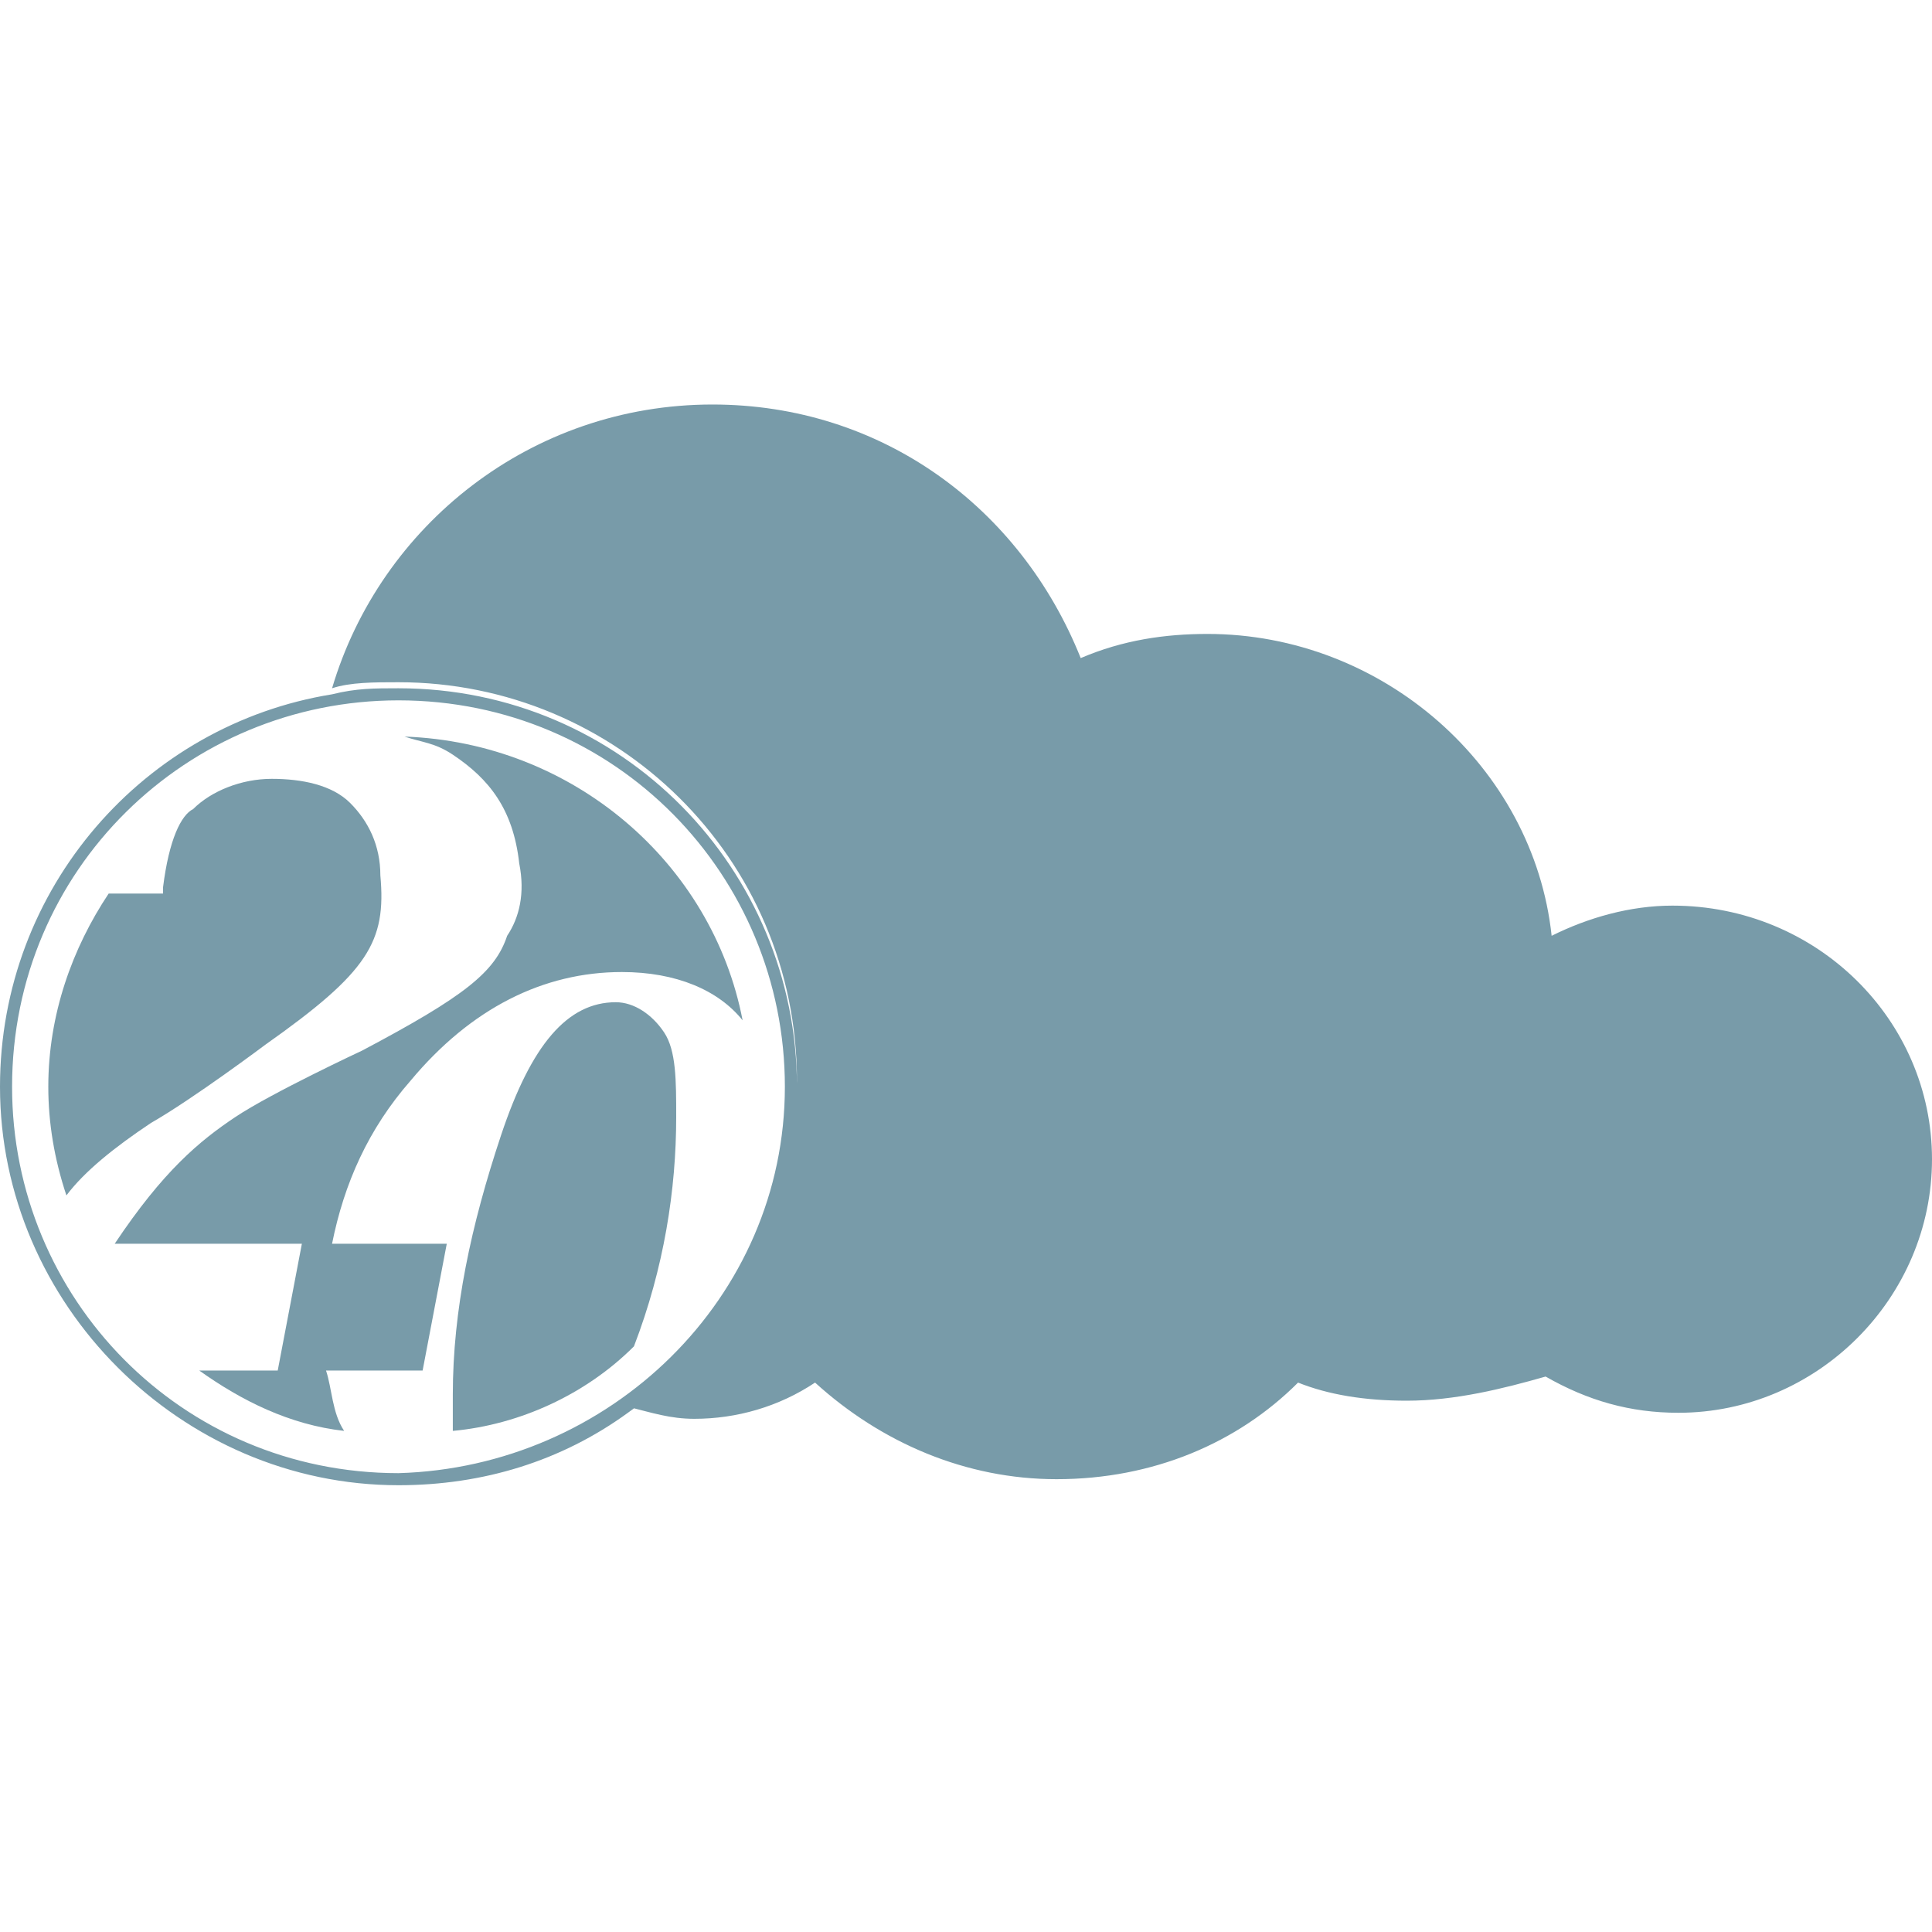
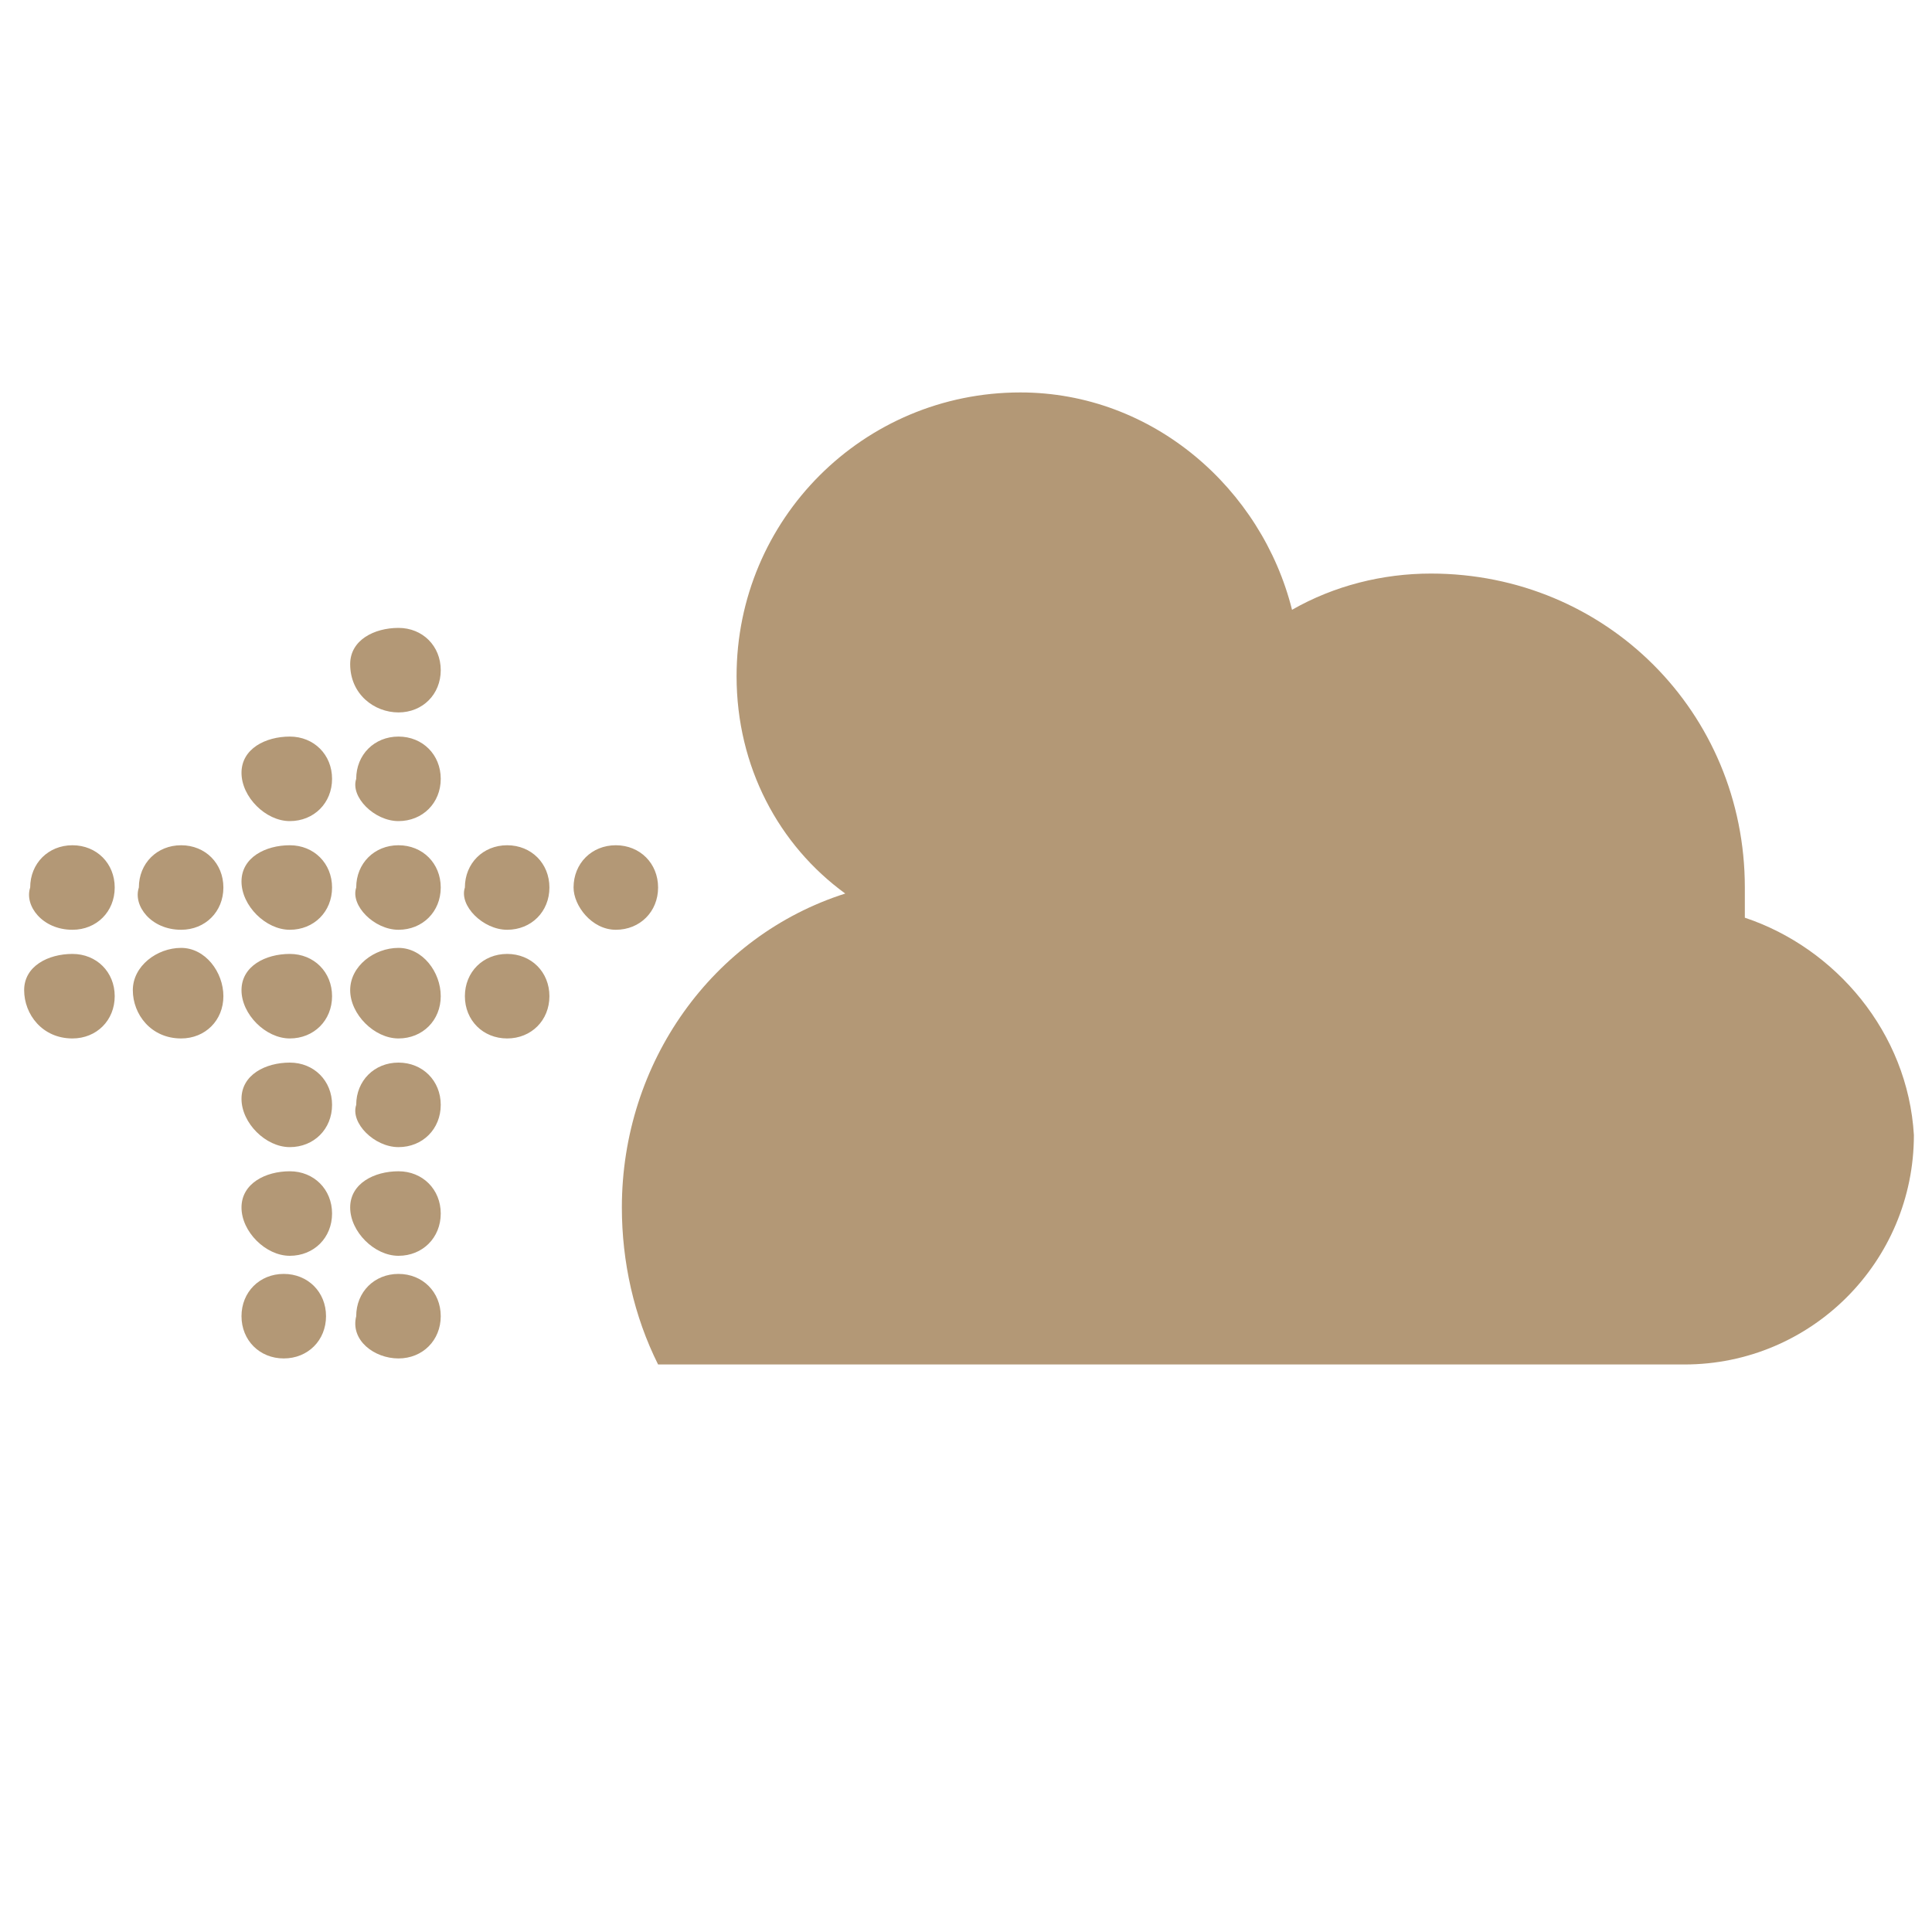
<svg xmlns="http://www.w3.org/2000/svg" version="1.1" id="Layer_1" x="0px" y="0px" viewBox="0 0 32 32" style="enable-background:new 0 0 32 32;" xml:space="preserve">
  <style type="text/css">
- 	.st0{fill:#789BA9;}
+ 	.st0{fill:#B39876;}
</style>
  <g>
-     <path class="st0" d="M32,19.2c0,2.3-1.9,4.2-4.2,4.2c-0.8,0-1.5-0.2-2.2-0.6c-0.7,0.2-1.5,0.4-2.3,0.4c-0.7,0-1.3-0.1-1.8-0.3   c-1,1-2.4,1.6-4,1.6c-1.5,0-2.9-0.6-4-1.6c-0.6,0.4-1.3,0.6-2,0.6c-0.4,0-0.7-0.1-1.1-0.2c1.7-1.2,2.8-3.2,2.8-5.4   c0-3.7-3-6.6-6.6-6.6c-0.4,0-0.8,0-1.1,0.1c0.8-2.7,3.3-4.7,6.3-4.7c2.8,0,5.1,1.7,6.1,4.2c0.7-0.3,1.4-0.4,2.1-0.4   c2.9,0,5.4,2.2,5.7,5c0.6-0.3,1.3-0.5,2-0.5C30.1,15,32,16.9,32,19.2z M10.4,23.4c-1.1,0.8-2.4,1.2-3.8,1.2C3,24.6,0,21.6,0,18   c0-3.3,2.4-6,5.5-6.5c0.4-0.1,0.7-0.1,1.1-0.1c3.7,0,6.6,3,6.6,6.6C13.3,20.2,12.1,22.2,10.4,23.4z M13,18c0-3.5-2.8-6.4-6.4-6.4   c-3.5,0-6.4,2.8-6.4,6.4c0,3.5,2.8,6.4,6.4,6.4C10.1,24.3,13,21.5,13,18z" />
-     <path class="st0" d="M11,17.1c0.2,0.3,0.2,0.8,0.2,1.4c0,1.2-0.2,2.5-0.7,3.8c-0.8,0.8-1.9,1.3-3,1.4c0-0.2,0-0.4,0-0.6   c0-1.4,0.3-2.8,0.8-4.3c0.5-1.5,1.1-2.2,1.9-2.2C10.5,16.6,10.8,16.8,11,17.1z M2.7,14.7l0,0.1H1.8c-0.6,0.9-1,2-1,3.2   c0,0.6,0.1,1.2,0.3,1.8c0.3-0.4,0.8-0.8,1.4-1.2c0.7-0.4,1.9-1.3,1.9-1.3c1.7-1.2,2-1.7,1.9-2.8c0-0.5-0.2-0.9-0.5-1.2   C5.5,13,5,12.9,4.5,12.9c-0.5,0-1,0.2-1.3,0.5C3,13.5,2.8,13.9,2.7,14.7z M5.4,22.7h1.3H7l0.4-2.1H5.5c0.2-1,0.6-1.9,1.3-2.7   c1-1.2,2.2-1.8,3.5-1.8c0.9,0,1.6,0.3,2,0.8c-0.5-2.6-2.8-4.6-5.6-4.7c0.3,0.1,0.5,0.1,0.8,0.3c0.6,0.4,1,0.9,1.1,1.8   c0.1,0.5,0,0.9-0.2,1.2c-0.2,0.6-0.7,1-2.4,1.9c0,0-1.5,0.7-2.1,1.1c-0.6,0.4-1.2,0.9-2,2.1l3.1,0l-0.4,2.1H3.3   c0.7,0.5,1.5,0.9,2.4,1C5.5,23.4,5.5,23,5.4,22.7z" />
+     <path class="st0" d="M28.9,15.2c0-0.2,0-0.3,0-0.5c0-2.9-2.3-5.2-5.2-5.2c-0.8,0-1.6,0.2-2.3,0.6c-0.5-2-2.3-3.6-4.5-3.6   c-2.6,0-4.7,2.1-4.7,4.7c0,1.5,0.7,2.8,1.8,3.6c-2.2,0.7-3.7,2.8-3.7,5.2c0,0.9,0.2,1.8,0.6,2.6h2.3h7.3h7.4l0,0h0   c2.1,0,3.8-1.7,3.8-3.8C31.6,17.1,30.4,15.7,28.9,15.2z" />
+   </g>
+   <g id="Kreuz_NEU_RZ_8_">
+     <path class="st0" d="M4,21.8c0-0.4,0.3-0.7,0.7-0.7s0.7,0.3,0.7,0.7c0,0.4-0.3,0.7-0.7,0.7S4,22.2,4,21.8z M6.6,22.5   c0.4,0,0.7-0.3,0.7-0.7c0-0.4-0.3-0.7-0.7-0.7s-0.7,0.3-0.7,0.7C5.8,22.2,6.2,22.5,6.6,22.5z M4.8,20.8c0.4,0,0.7-0.3,0.7-0.7   c0-0.4-0.3-0.7-0.7-0.7S4,19.6,4,20C4,20.4,4.4,20.8,4.8,20.8z M6.6,20.8c0.4,0,0.7-0.3,0.7-0.7c0-0.4-0.3-0.7-0.7-0.7   S5.8,19.6,5.8,20C5.8,20.4,6.2,20.8,6.6,20.8z M4.8,19c0.4,0,0.7-0.3,0.7-0.7c0-0.4-0.3-0.7-0.7-0.7S4,17.8,4,18.2   C4,18.6,4.4,19,4.8,19z M6.6,19c0.4,0,0.7-0.3,0.7-0.7c0-0.4-0.3-0.7-0.7-0.7s-0.7,0.3-0.7,0.7C5.8,18.6,6.2,19,6.6,19z M4.8,17.2   c0.4,0,0.7-0.3,0.7-0.7s-0.3-0.7-0.7-0.7S4,16,4,16.4S4.4,17.2,4.8,17.2z M6.6,17.2c0.4,0,0.7-0.3,0.7-0.7S7,15.7,6.6,15.7   S5.8,16,5.8,16.4S6.2,17.2,6.6,17.2z M4.8,15.4c0.4,0,0.7-0.3,0.7-0.7c0-0.4-0.3-0.7-0.7-0.7S4,14.2,4,14.6C4,15,4.4,15.4,4.8,15.4   z M6.6,15.4c0.4,0,0.7-0.3,0.7-0.7c0-0.4-0.3-0.7-0.7-0.7s-0.7,0.3-0.7,0.7C5.8,15,6.2,15.4,6.6,15.4z M3,17.2   c0.4,0,0.7-0.3,0.7-0.7S3.4,15.7,3,15.7S2.2,16,2.2,16.4S2.5,17.2,3,17.2z M3,15.4c0.4,0,0.7-0.3,0.7-0.7c0-0.4-0.3-0.7-0.7-0.7   s-0.7,0.3-0.7,0.7C2.2,15,2.5,15.4,3,15.4z M8.4,17.2c0.4,0,0.7-0.3,0.7-0.7s-0.3-0.7-0.7-0.7c-0.4,0-0.7,0.3-0.7,0.7   S8,17.2,8.4,17.2z M8.4,15.4c0.4,0,0.7-0.3,0.7-0.7c0-0.4-0.3-0.7-0.7-0.7c-0.4,0-0.7,0.3-0.7,0.7C7.6,15,8,15.4,8.4,15.4z    M10.2,15.4c0.4,0,0.7-0.3,0.7-0.7c0-0.4-0.3-0.7-0.7-0.7s-0.7,0.3-0.7,0.7C9.5,15,9.8,15.4,10.2,15.4z M1.2,17.2   c0.4,0,0.7-0.3,0.7-0.7s-0.3-0.7-0.7-0.7S0.4,16,0.4,16.4S0.7,17.2,1.2,17.2z M1.2,15.4c0.4,0,0.7-0.3,0.7-0.7   c0-0.4-0.3-0.7-0.7-0.7s-0.7,0.3-0.7,0.7C0.4,15,0.7,15.4,1.2,15.4z M4.8,13.6c0.4,0,0.7-0.3,0.7-0.7c0-0.4-0.3-0.7-0.7-0.7   S4,12.4,4,12.8C4,13.2,4.4,13.6,4.8,13.6z M6.6,13.6c0.4,0,0.7-0.3,0.7-0.7c0-0.4-0.3-0.7-0.7-0.7s-0.7,0.3-0.7,0.7   C5.8,13.2,6.2,13.6,6.6,13.6z M6.6,11.8c0.4,0,0.7-0.3,0.7-0.7c0-0.4-0.3-0.7-0.7-0.7S5.8,10.6,5.8,11C5.8,11.5,6.2,11.8,6.6,11.8z   " />
  </g>
</svg>
